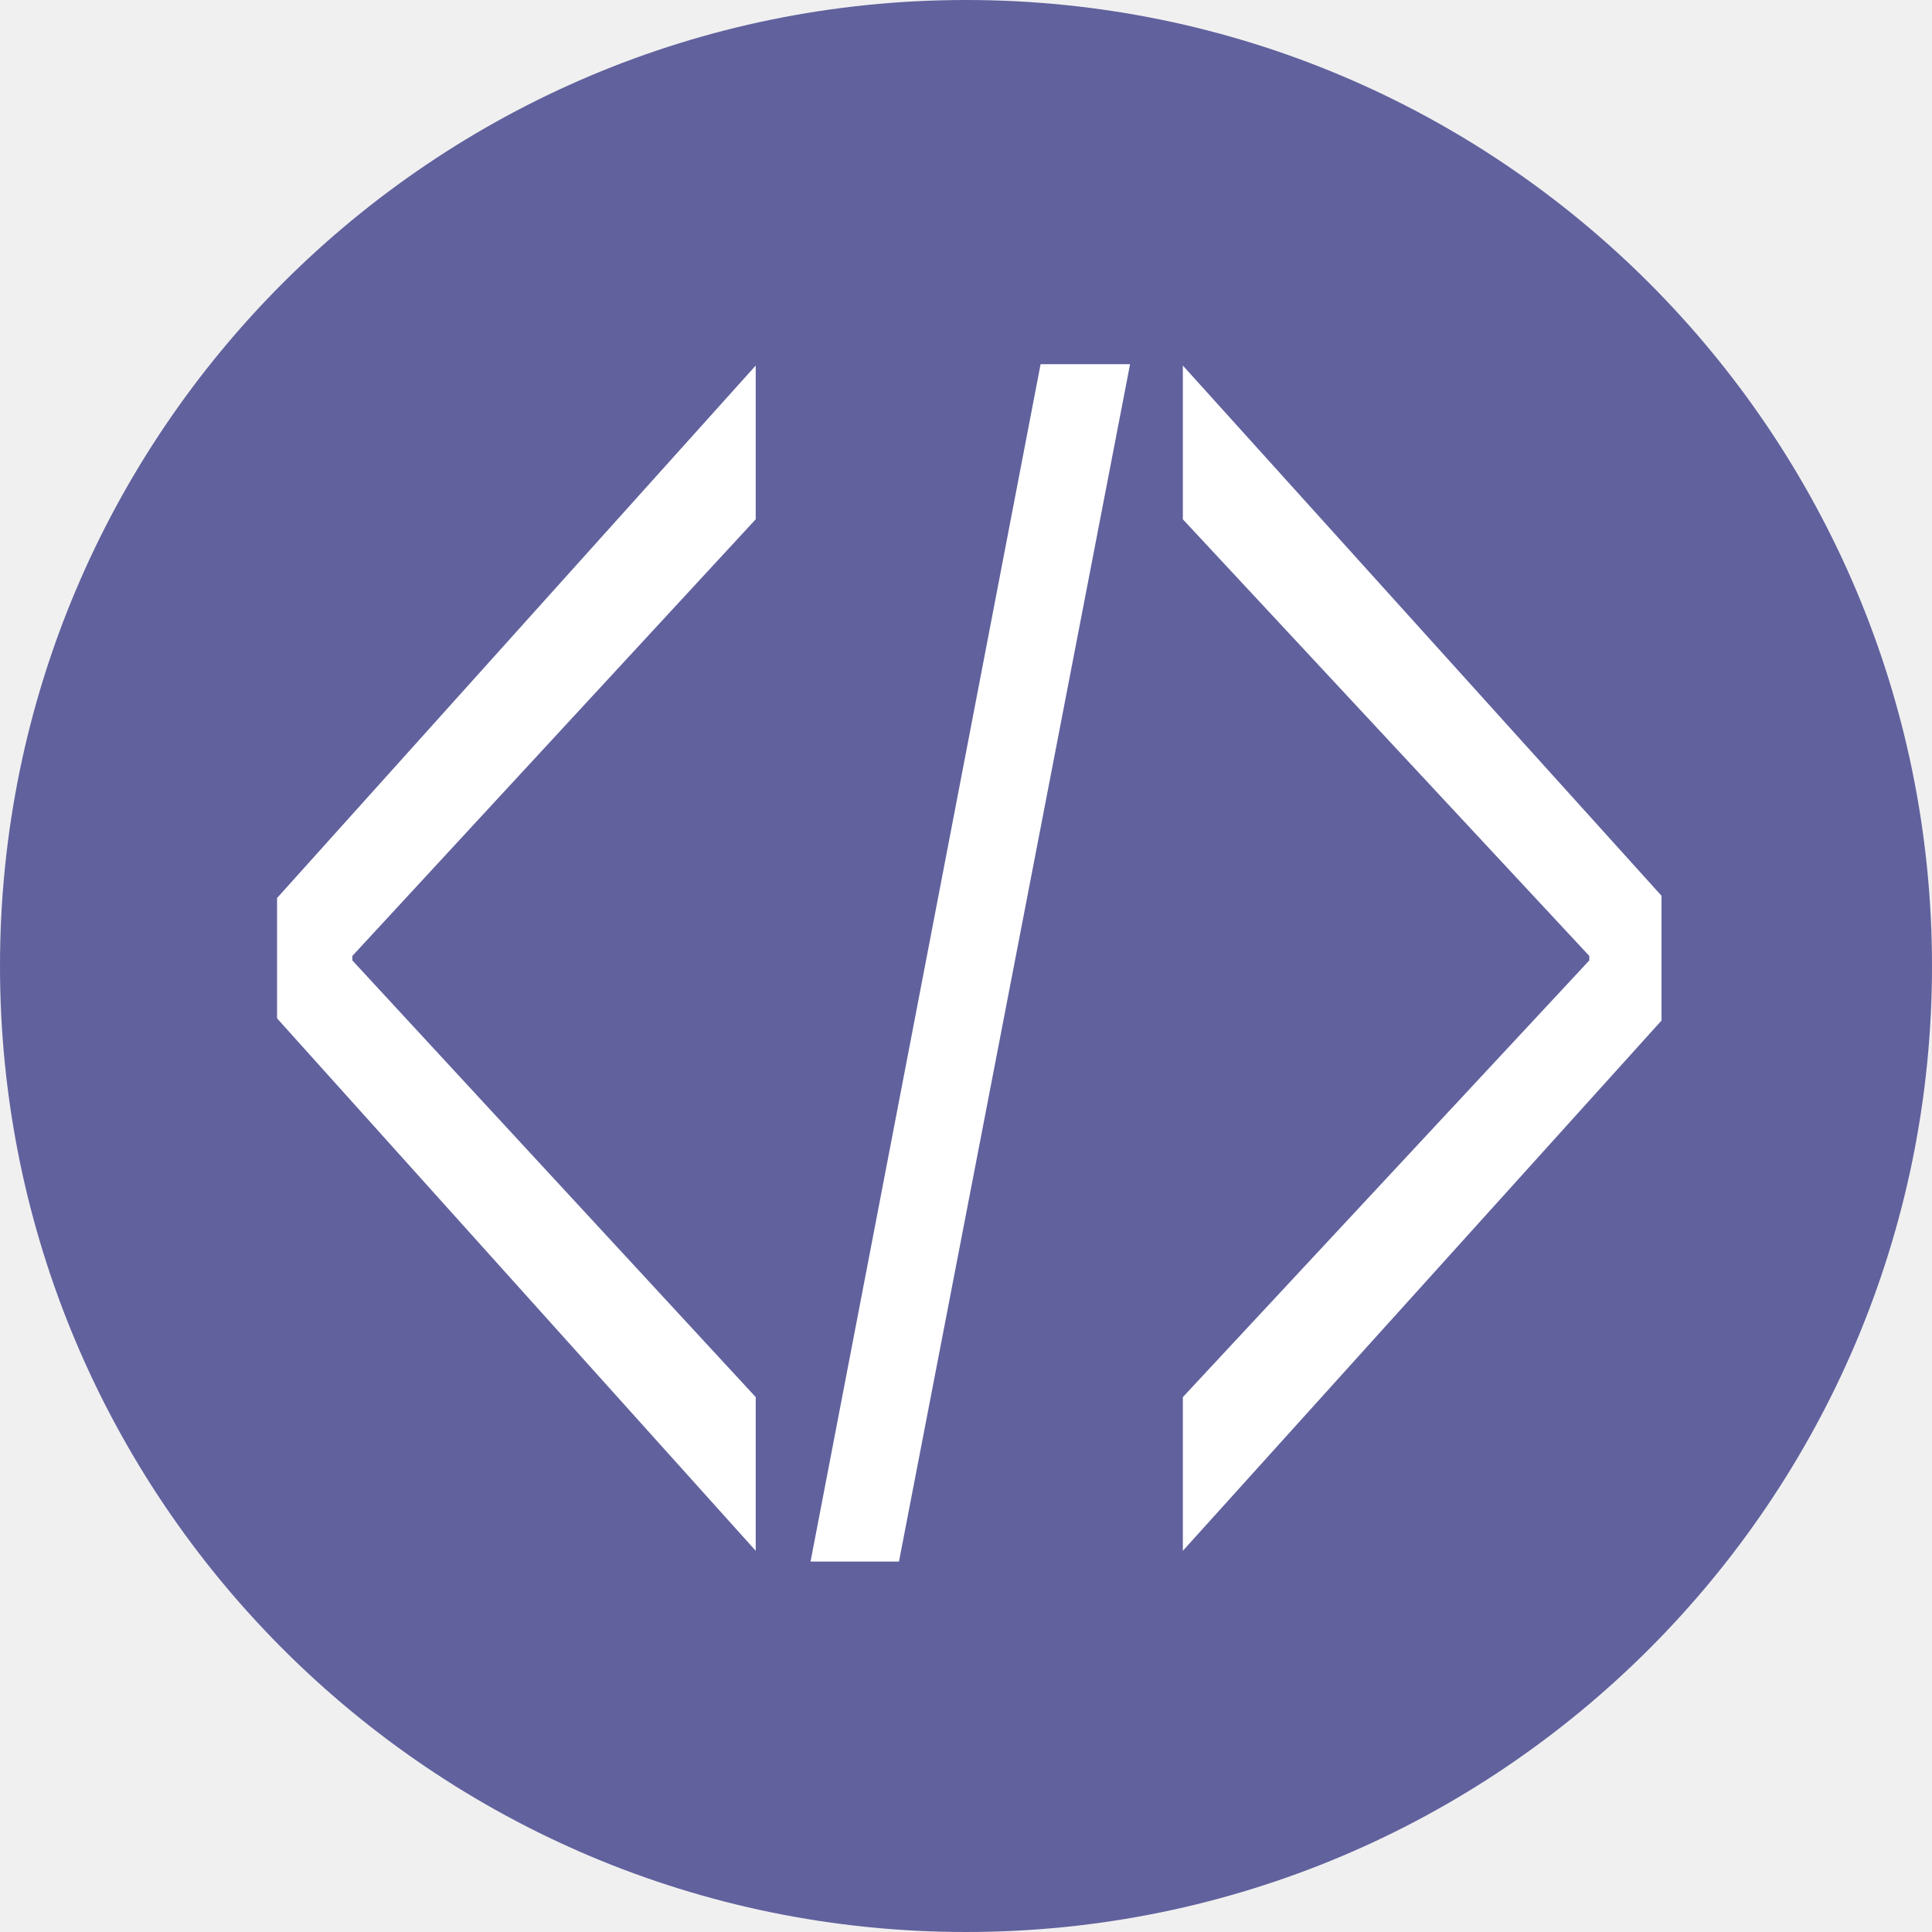
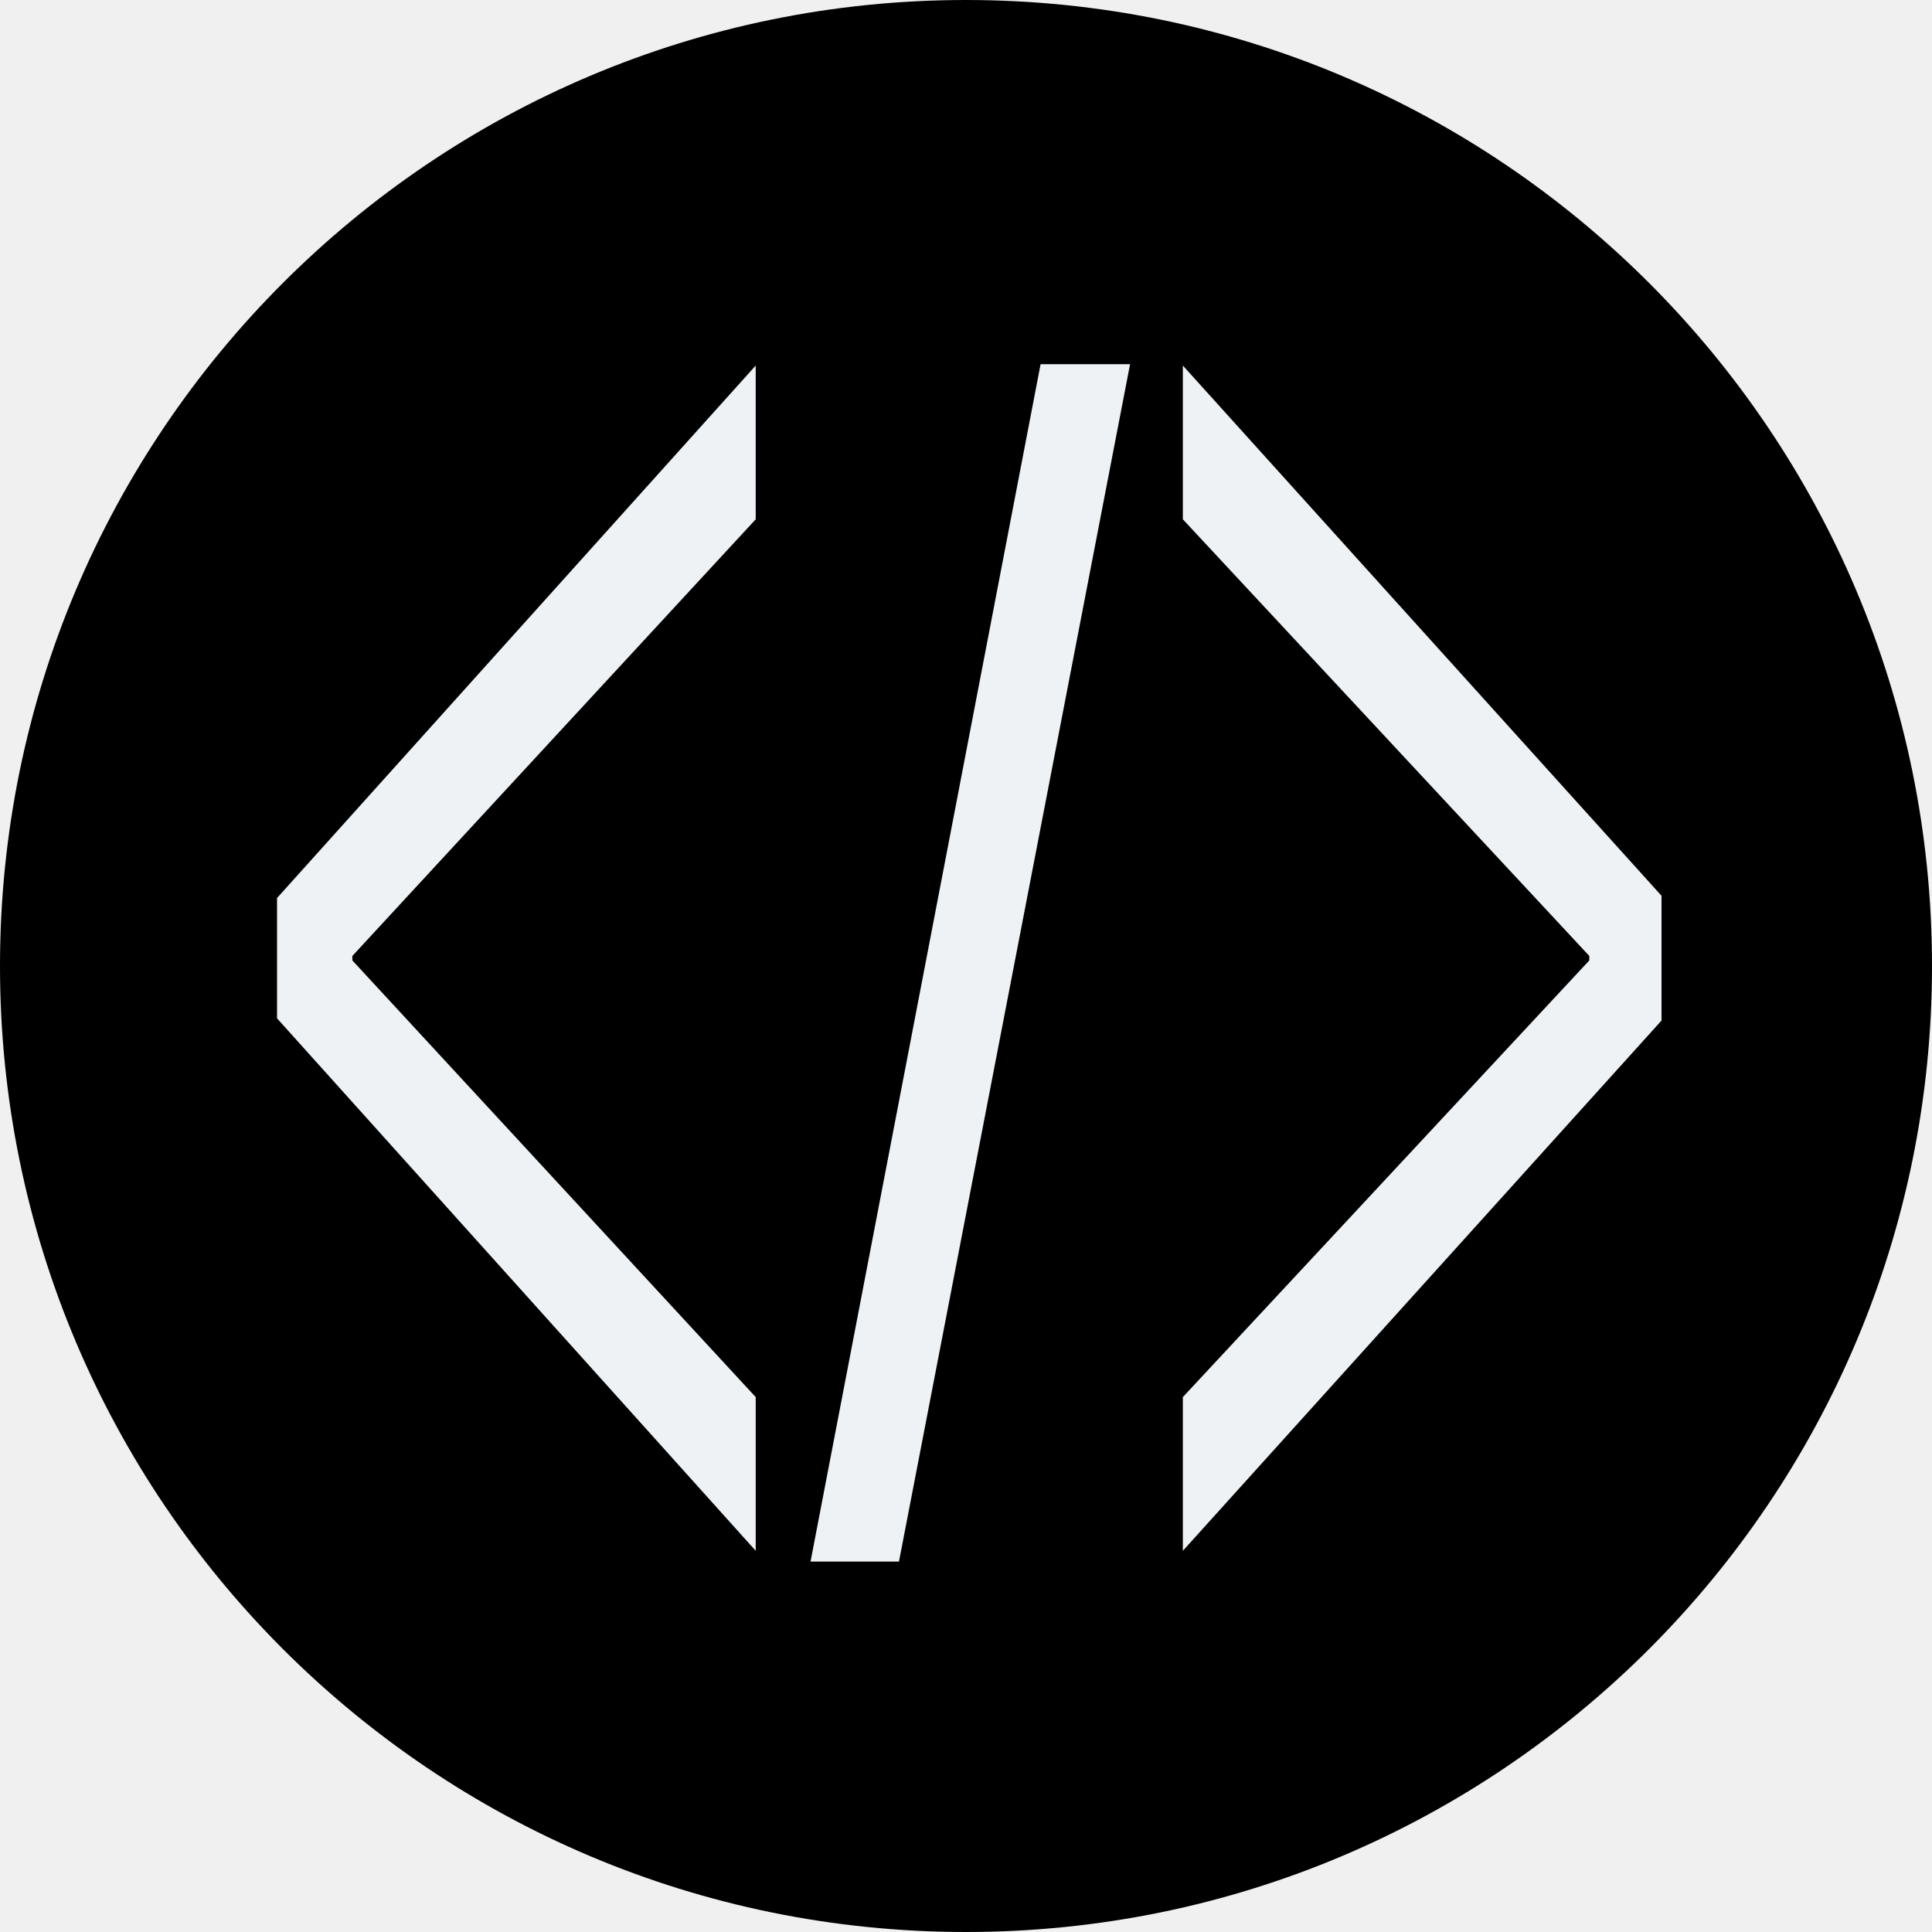
<svg xmlns="http://www.w3.org/2000/svg" version="1.1" id="Layer_1" x="0px" y="0px" width="200px" height="200px" viewBox="0 0 200 200" enable-background="new 0 0 200 200" xml:space="preserve">
  <g>
-     <circle fill="#61619E" cx="100" cy="100" r="100" />
+     <circle cx="100" cy="100" r="100" />
    <g>
-       <path fill="#FFFFFF" d="M28.68,92.963l49.551-55.121v15.916L36.476,98.959v0.464l41.756,45.205v15.911L28.68,105.418V92.963z" />
-       <path fill="#FFFFFF" d="M83.907,161.655l23.815-123.956h9.263L93.061,161.655H83.907z" />
-       <path fill="#FFFFFF" d="M172,105.646l-49.552,54.893v-15.911l42.076-45.205v-0.464l-42.076-45.201V37.842L172,92.732V105.646z" />
+       <path fill="#eff2f4" d="M28.68,92.963l49.551-55.121v15.916L36.476,98.959v0.464l41.756,45.205v15.911L28.68,105.418V92.963z" />
+       <path fill="#eff2f4" d="M83.907,161.655l23.815-123.956h9.263L93.061,161.655H83.907z" />
+       <path fill="#eff2f4" d="M172,105.646l-49.552,54.893v-15.911l42.076-45.205v-0.464l-42.076-45.201V37.842L172,92.732V105.646z" />
    </g>
  </g>
</svg>
